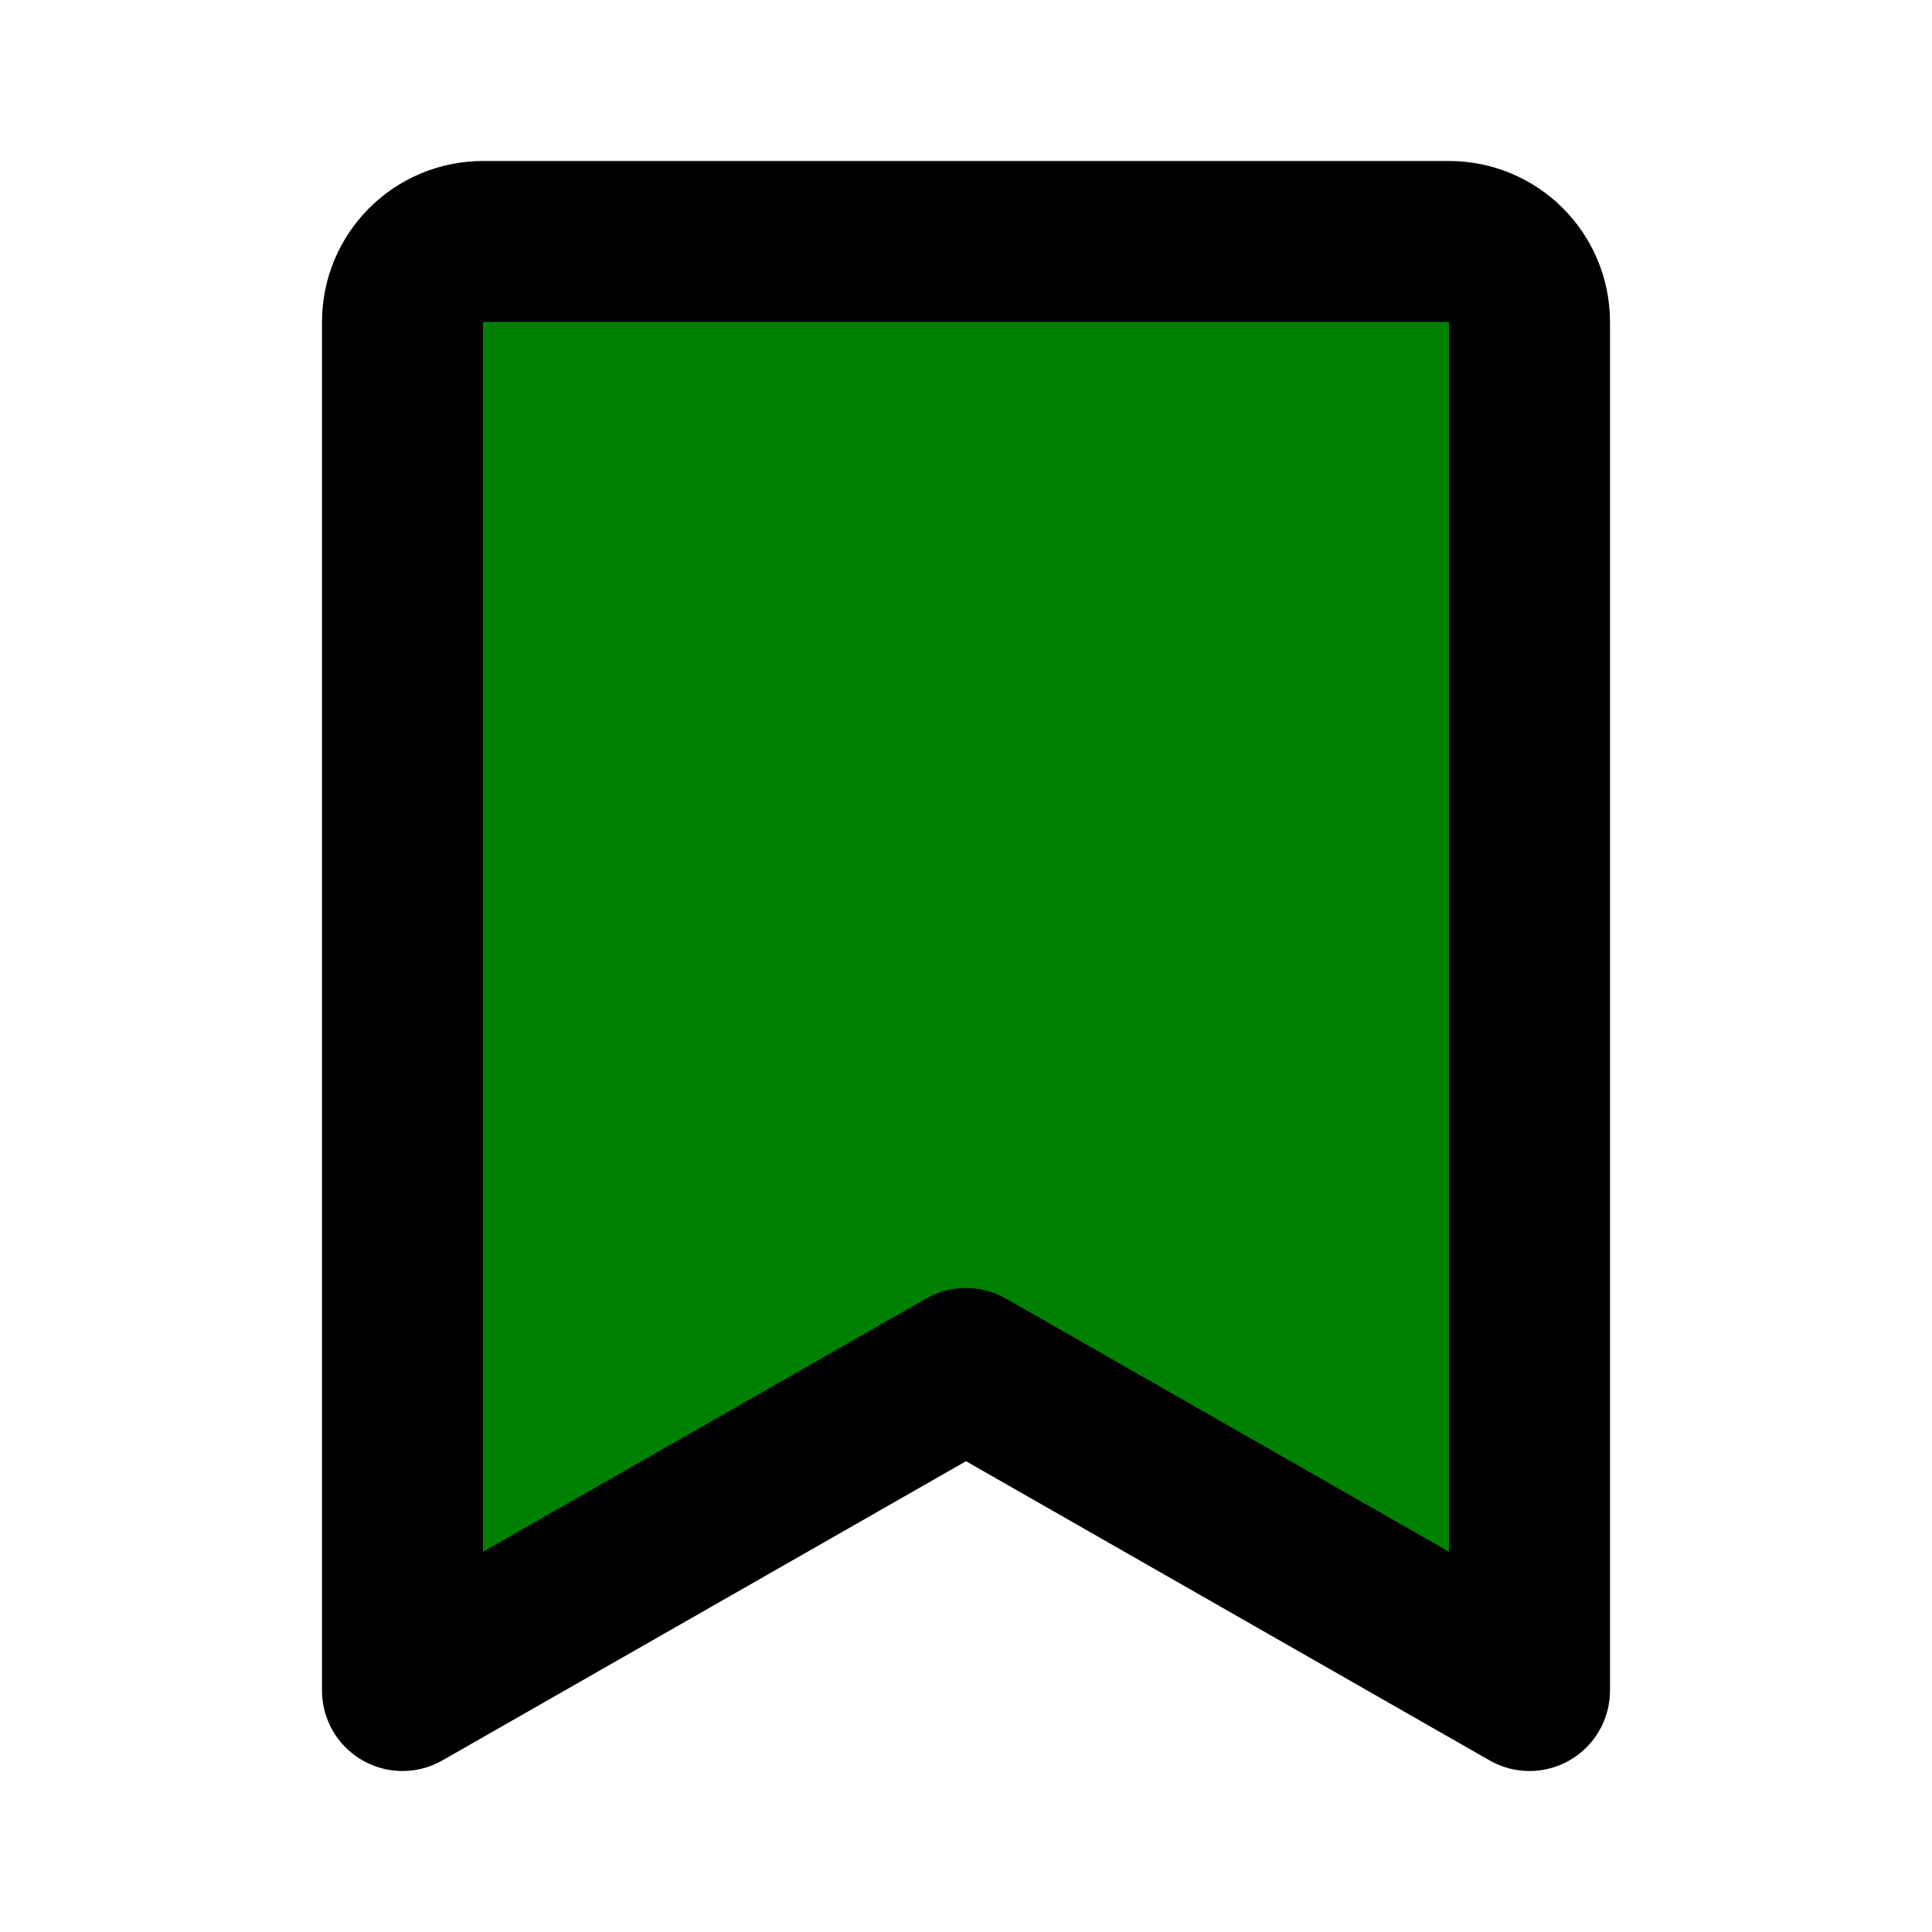
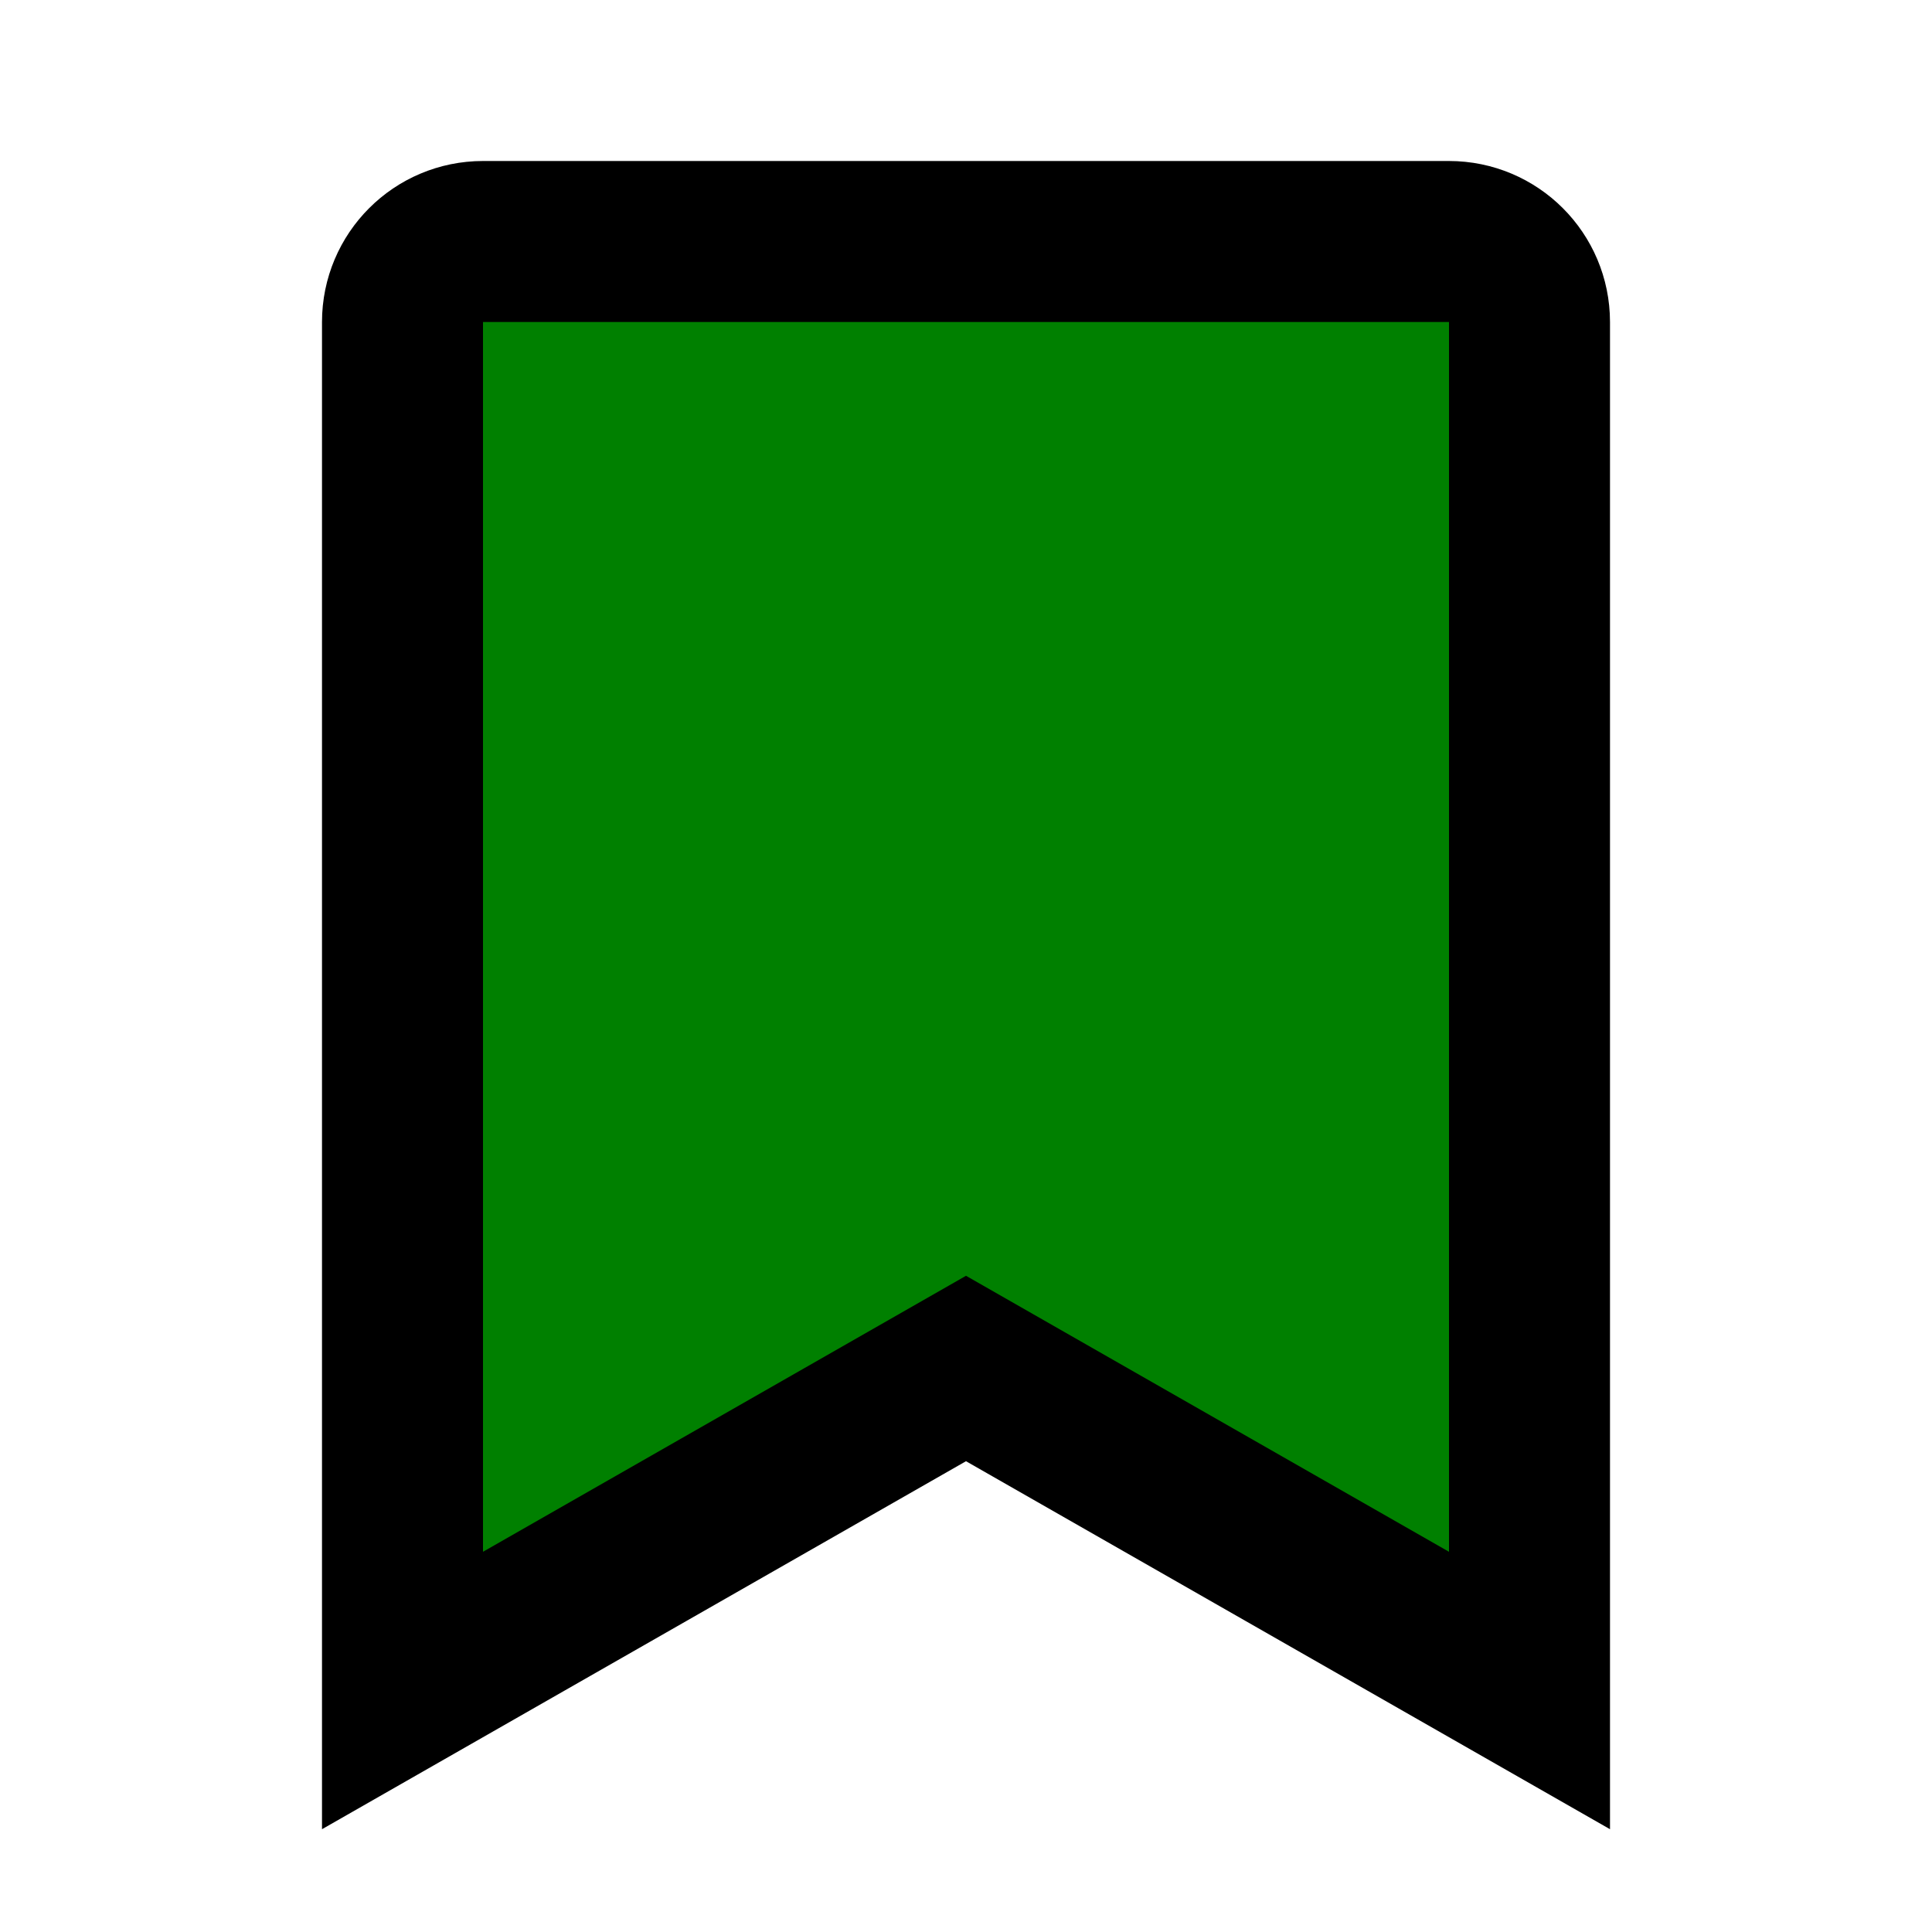
<svg xmlns="http://www.w3.org/2000/svg" fill="#000000" width="25px" height="25px" viewBox="0 0 24 24" id="bookmark" data-name="Flat Line" class="icon flat-line">
  <path id="secondary" d="M12,17,5,21V4A1,1,0,0,1,6,3H18a1,1,0,0,1,1,1V21Z" style="fill: green; stroke-width: 2;" />
-   <path id="primary" d="M12,17,5,21V4A1,1,0,0,1,6,3H18a1,1,0,0,1,1,1V21Z" style="fill: none; stroke: rgb(0, 0, 0); stroke-linecap: round; stroke-linejoin: round; stroke-width: 2;" />
+   <path id="primary" d="M12,17,5,21V4A1,1,0,0,1,6,3H18a1,1,0,0,1,1,1V21Z" style="fill: none; stroke: rgb(0, 0, 0); stroke-linecap: round; strokeLinejoin: round; stroke-width: 2;" />
</svg>
